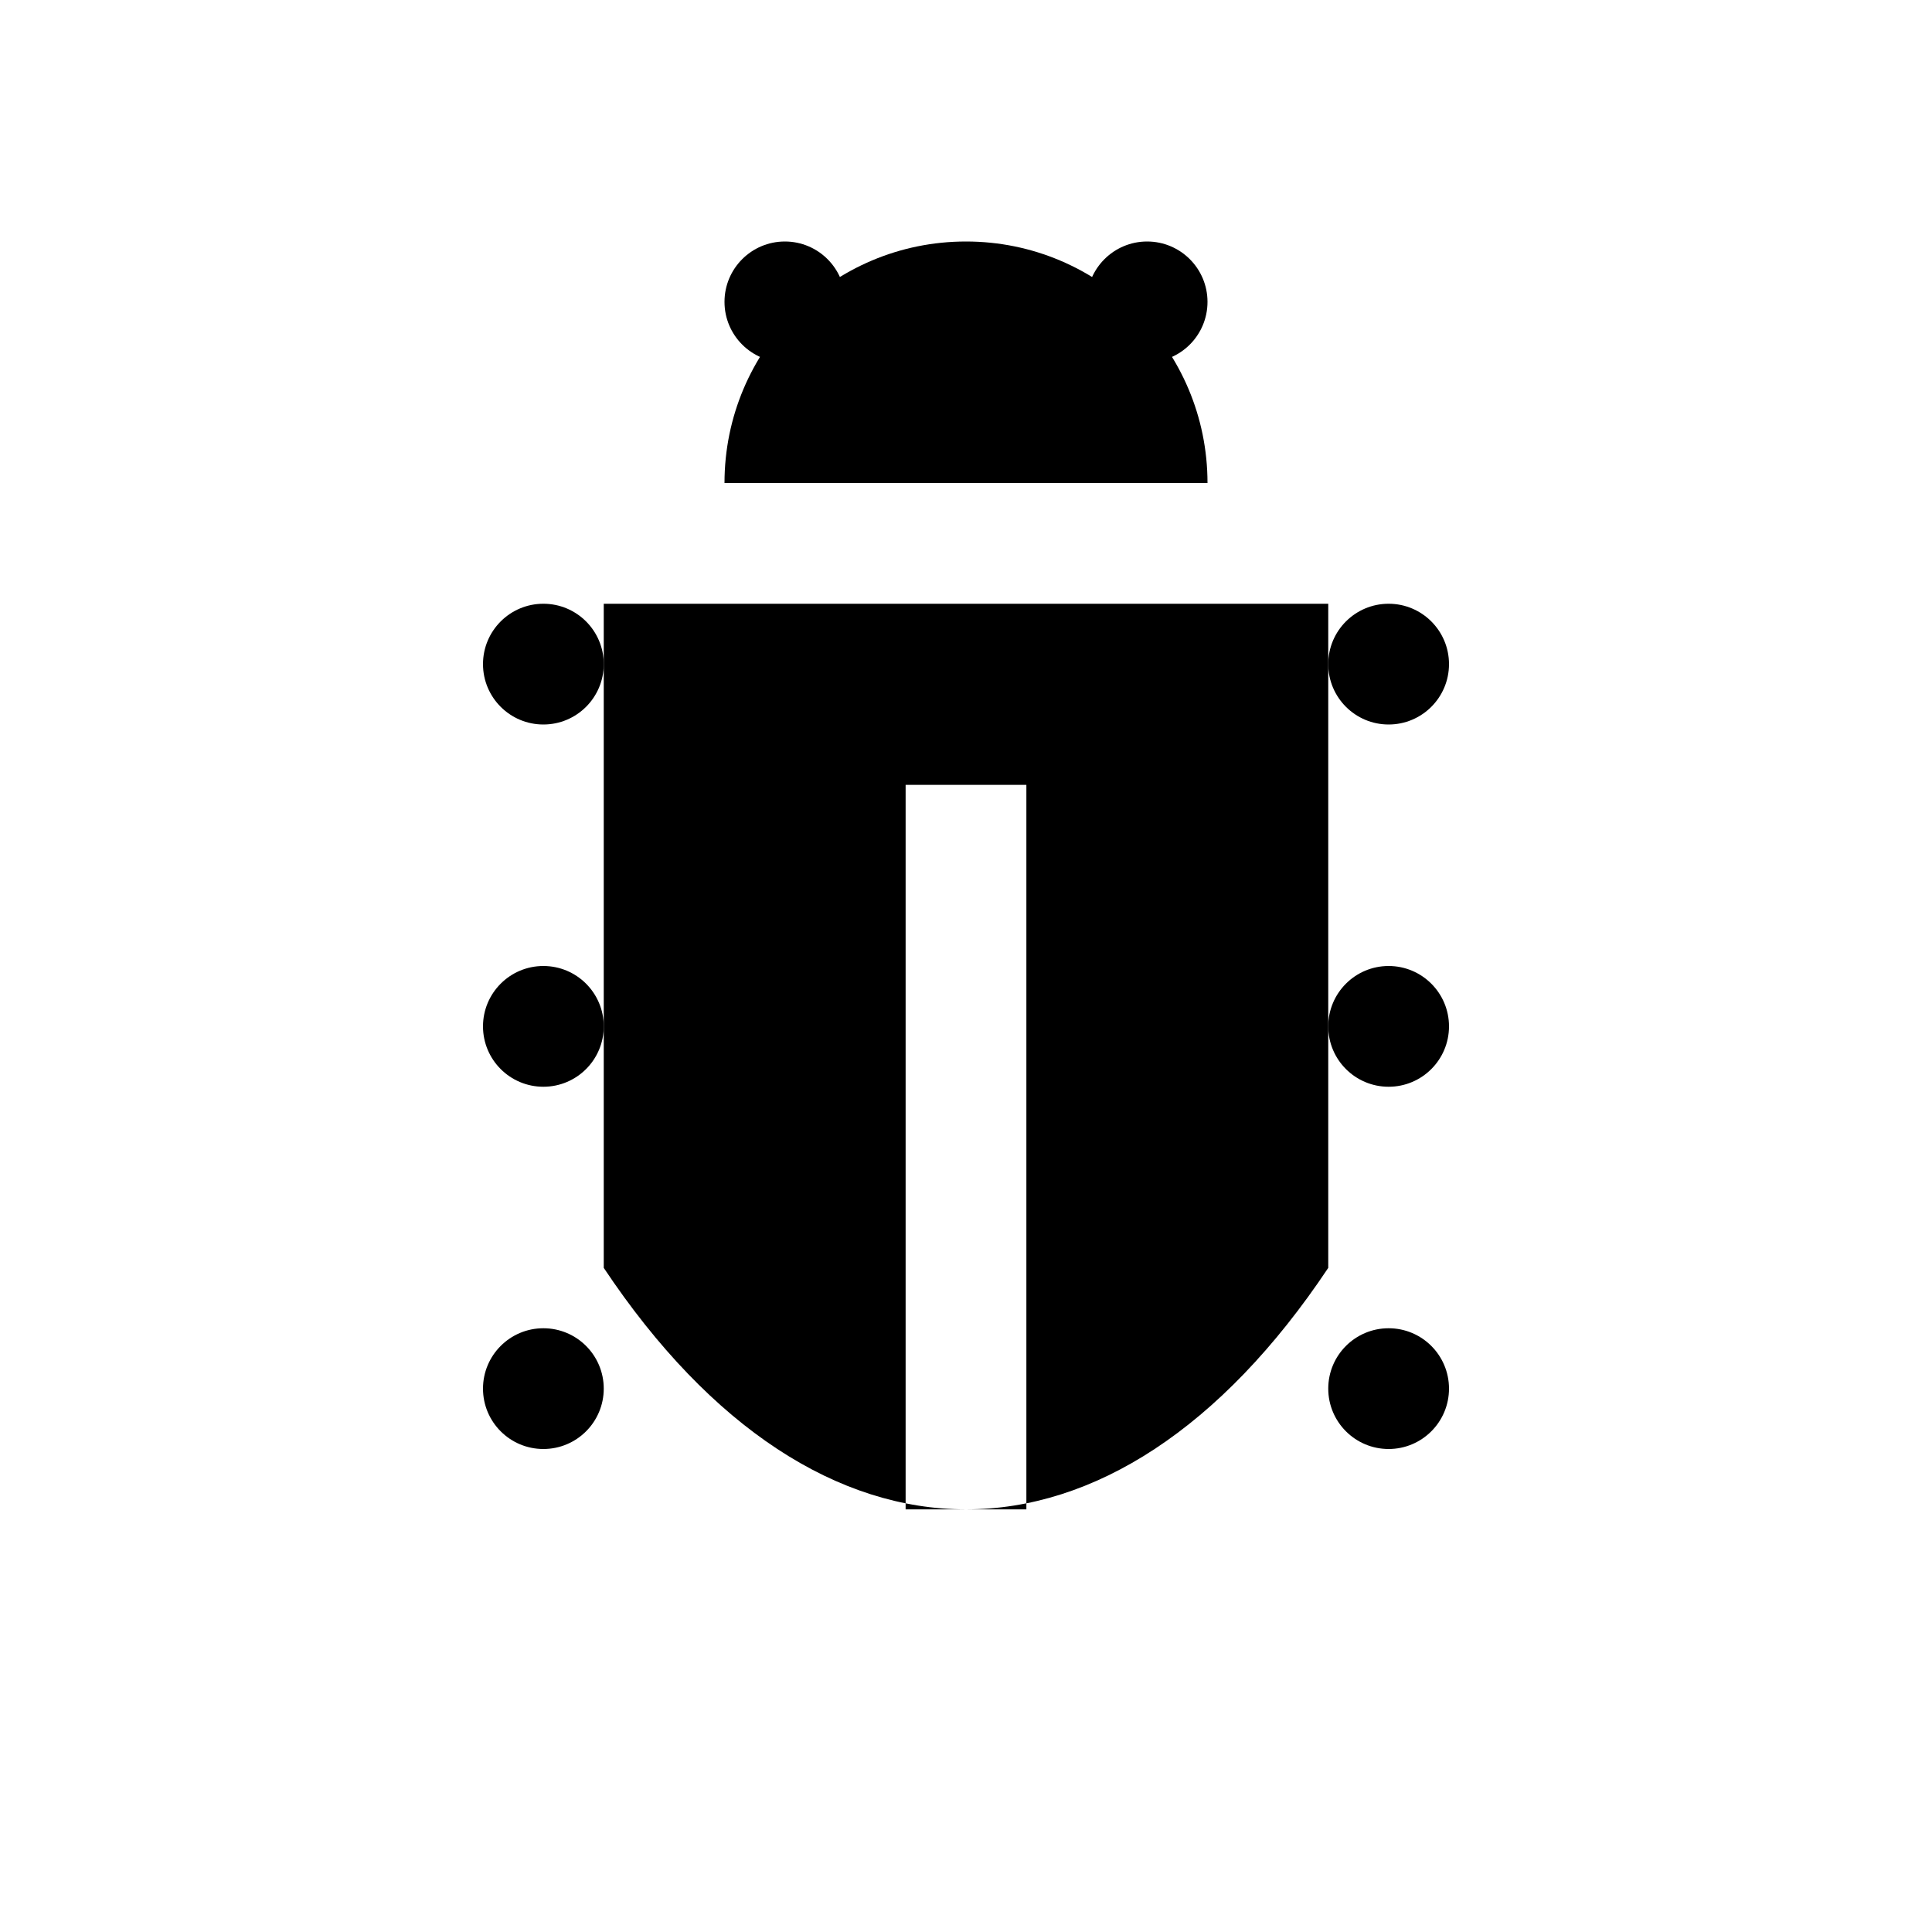
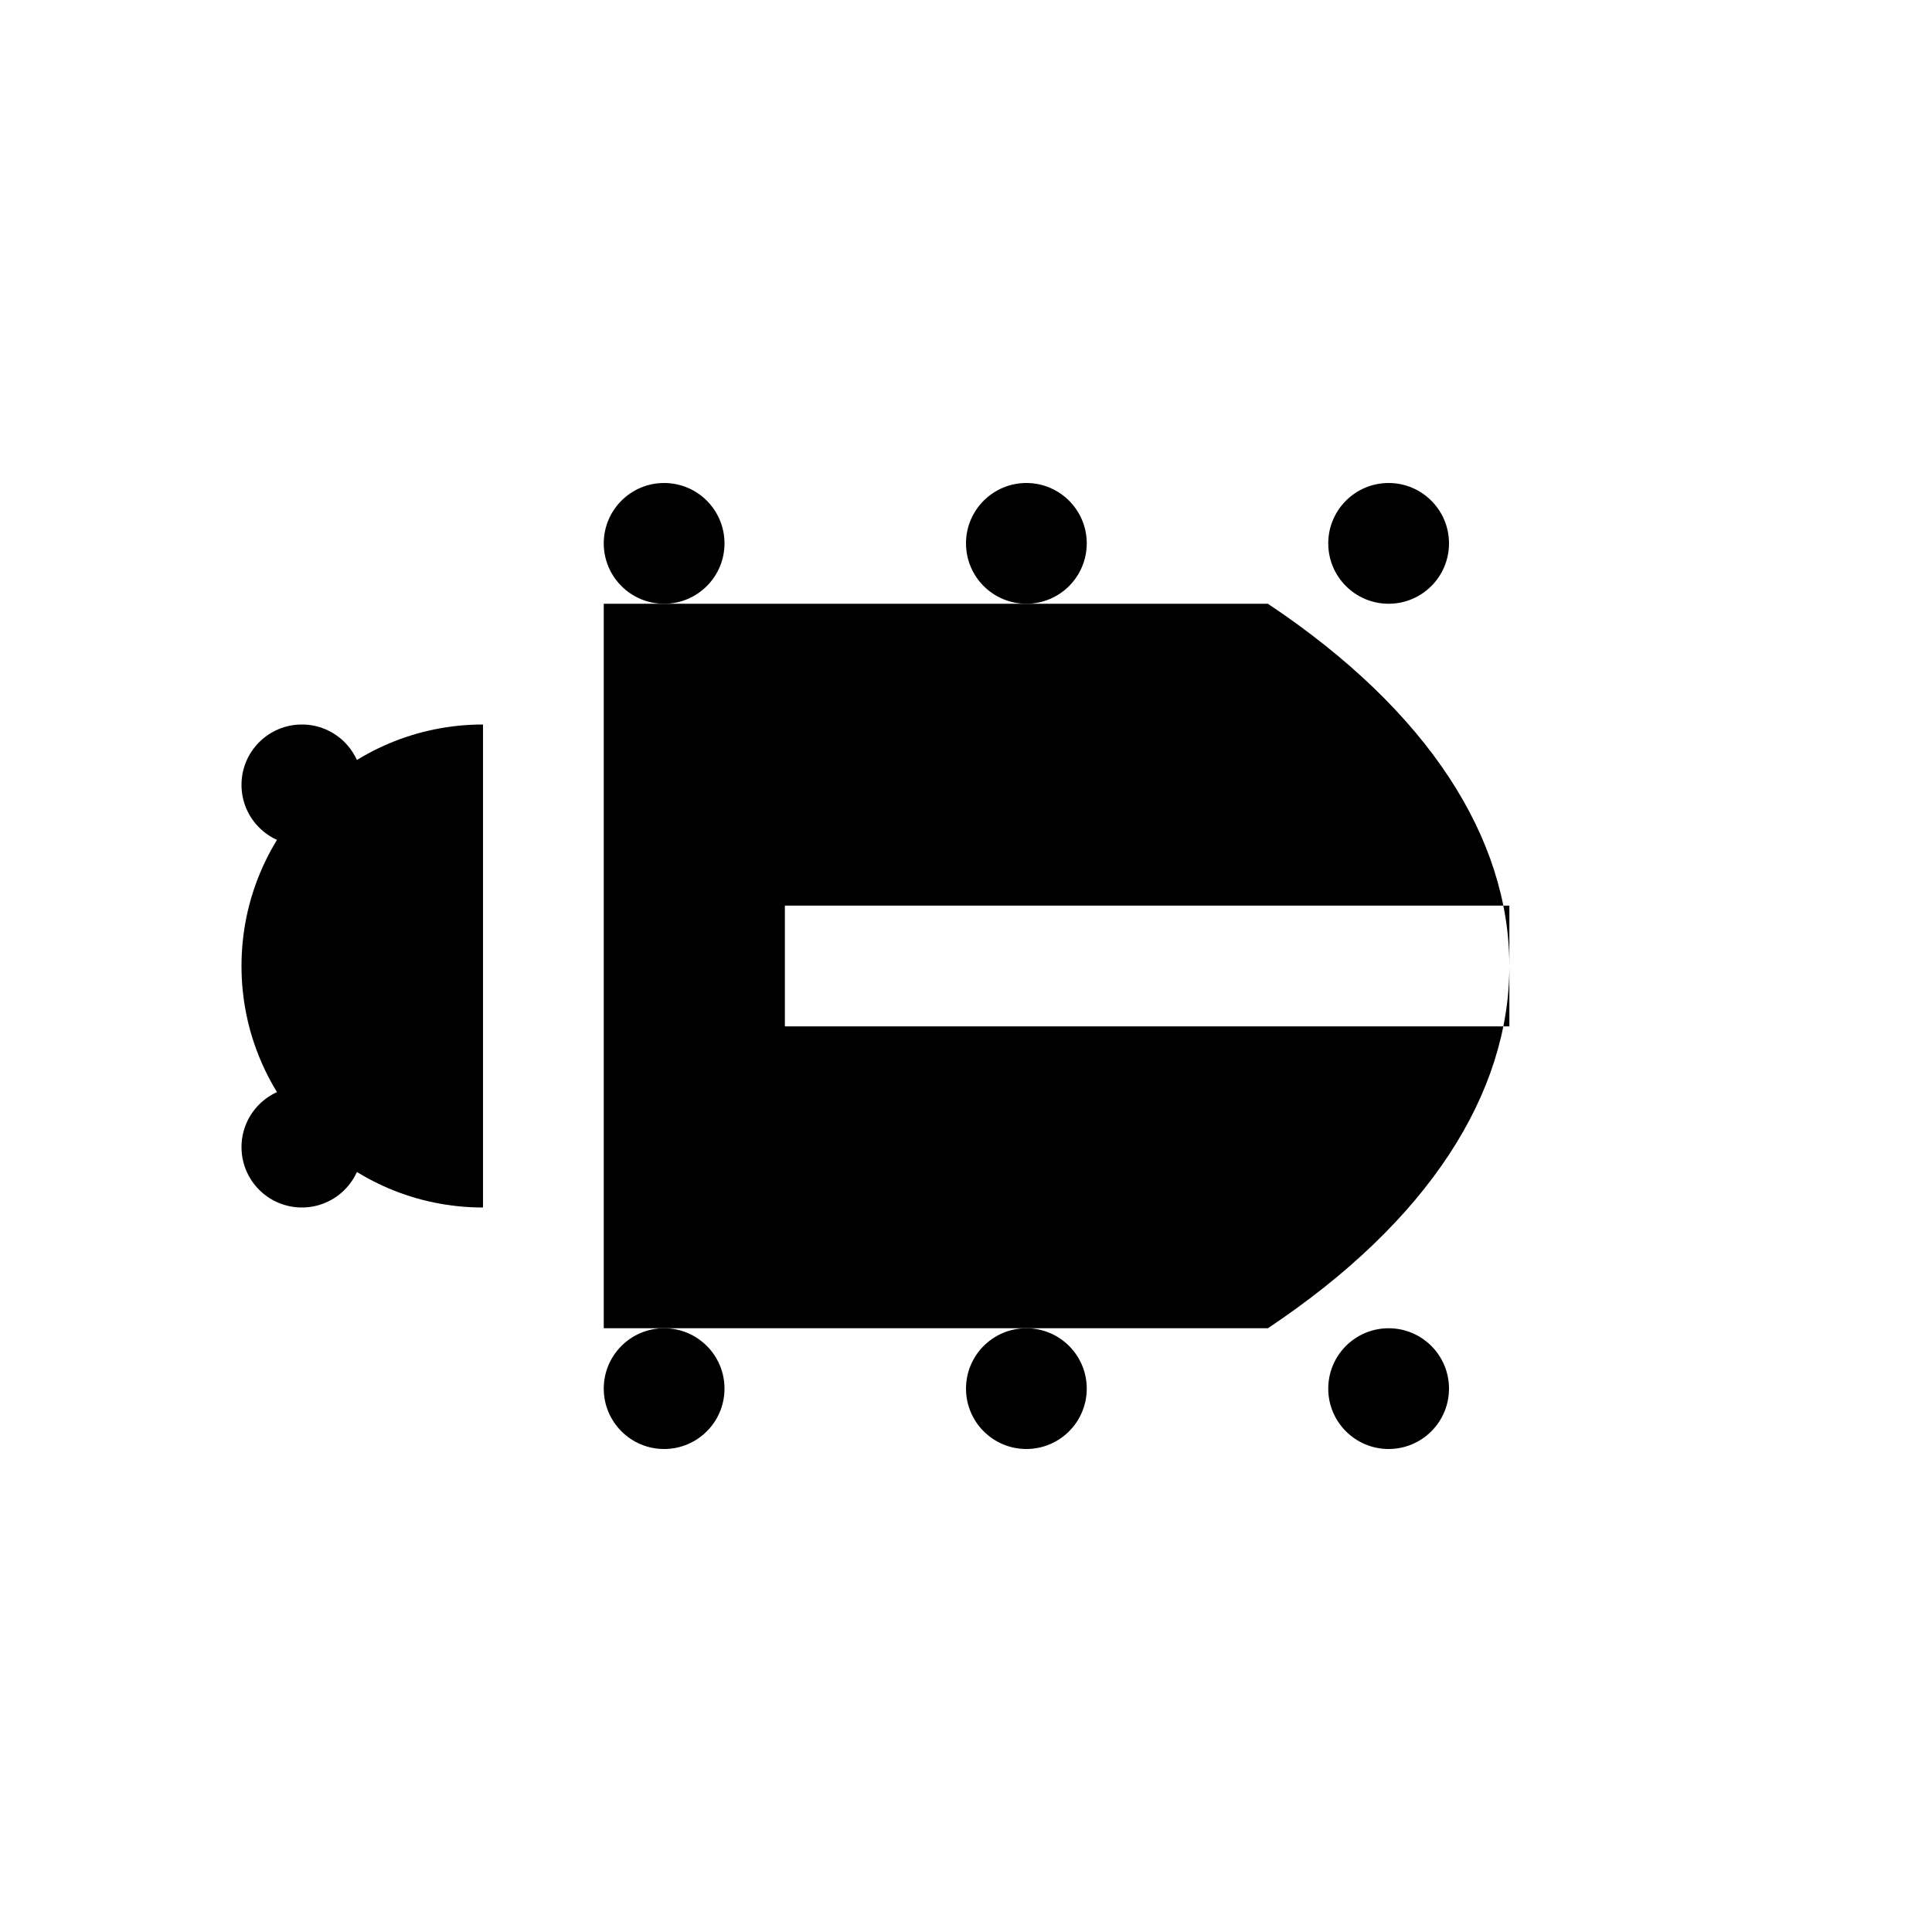
<svg xmlns="http://www.w3.org/2000/svg" viewBox="0 0 16 16" fill="currentColor">
-   <path d="M6,4 A2,2 0 0,1 10,4 Z" />
-   <path fill-rule="evenodd" d="M5,5H11V10.5A5,10 0 0,1 5,10.5Z M7.5,6.5H8.5V12.5H7.5Z" />
-   <circle cx="4.5" cy="5.5" r="0.5" />
-   <circle cx="11.5" cy="5.5" r="0.5" />
-   <circle cx="4.5" cy="8.5" r="0.5" />
-   <circle cx="11.5" cy="8.5" r="0.5" />
-   <circle cx="4.5" cy="11.5" r="0.5" />
-   <circle cx="11.5" cy="11.5" r="0.5" />
-   <circle cx="6.5" cy="2.5" r="0.5" />
-   <circle cx="9.5" cy="2.5" r="0.5" />
+   <g transform="rotate(270 8 8)">
+     <path d="M6,4 A2,2 0 0,1 10,4 Z" />
+     <path fill-rule="evenodd" d="M5,5H11V10.5A5,10 0 0,1 5,10.5Z M7.5,6.5H8.5V12.5H7.5Z" />
+     <circle cx="4.5" cy="5.5" r="0.5" />
+     <circle cx="11.5" cy="5.5" r="0.5" />
+     <circle cx="4.5" cy="8.5" r="0.5" />
+     <circle cx="11.5" cy="8.5" r="0.5" />
+     <circle cx="4.5" cy="11.5" r="0.5" />
+     <circle cx="11.5" cy="11.5" r="0.5" />
+     <circle cx="6.5" cy="2.5" r="0.5" />
+     <circle cx="9.5" cy="2.5" r="0.5" />
+   </g>
</svg>
